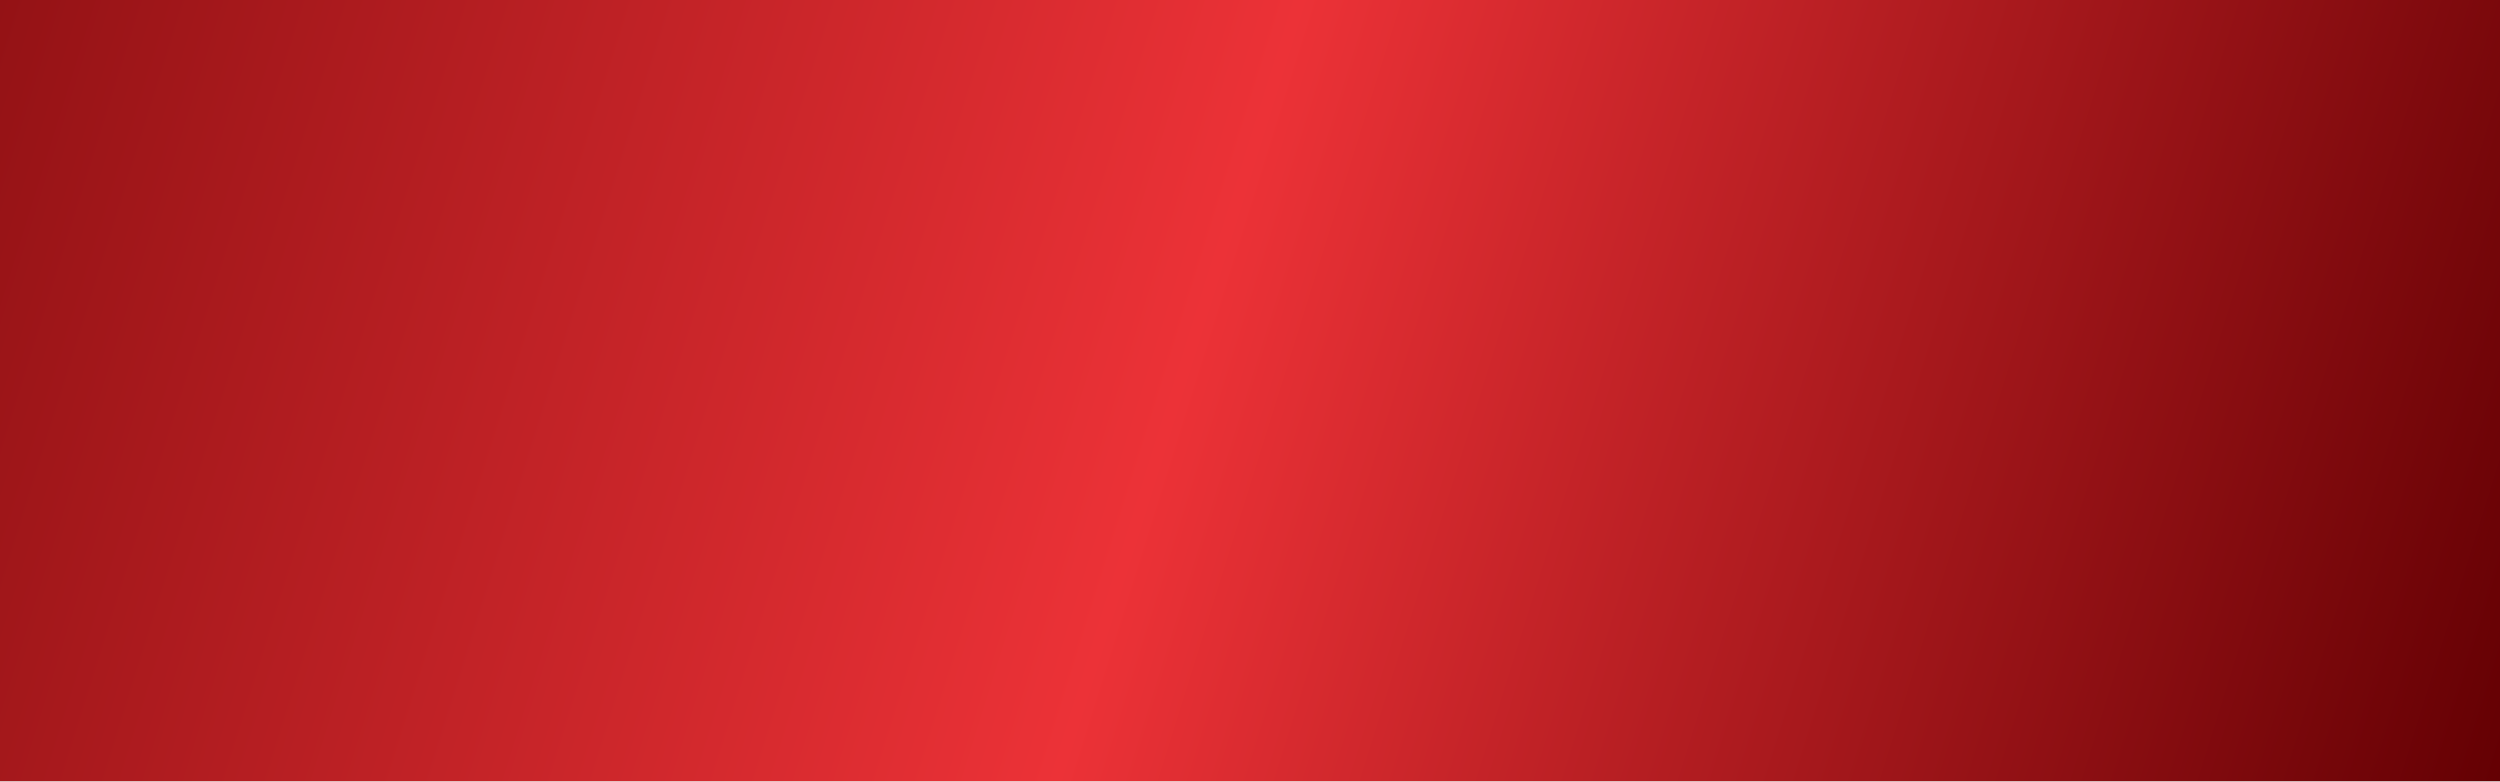
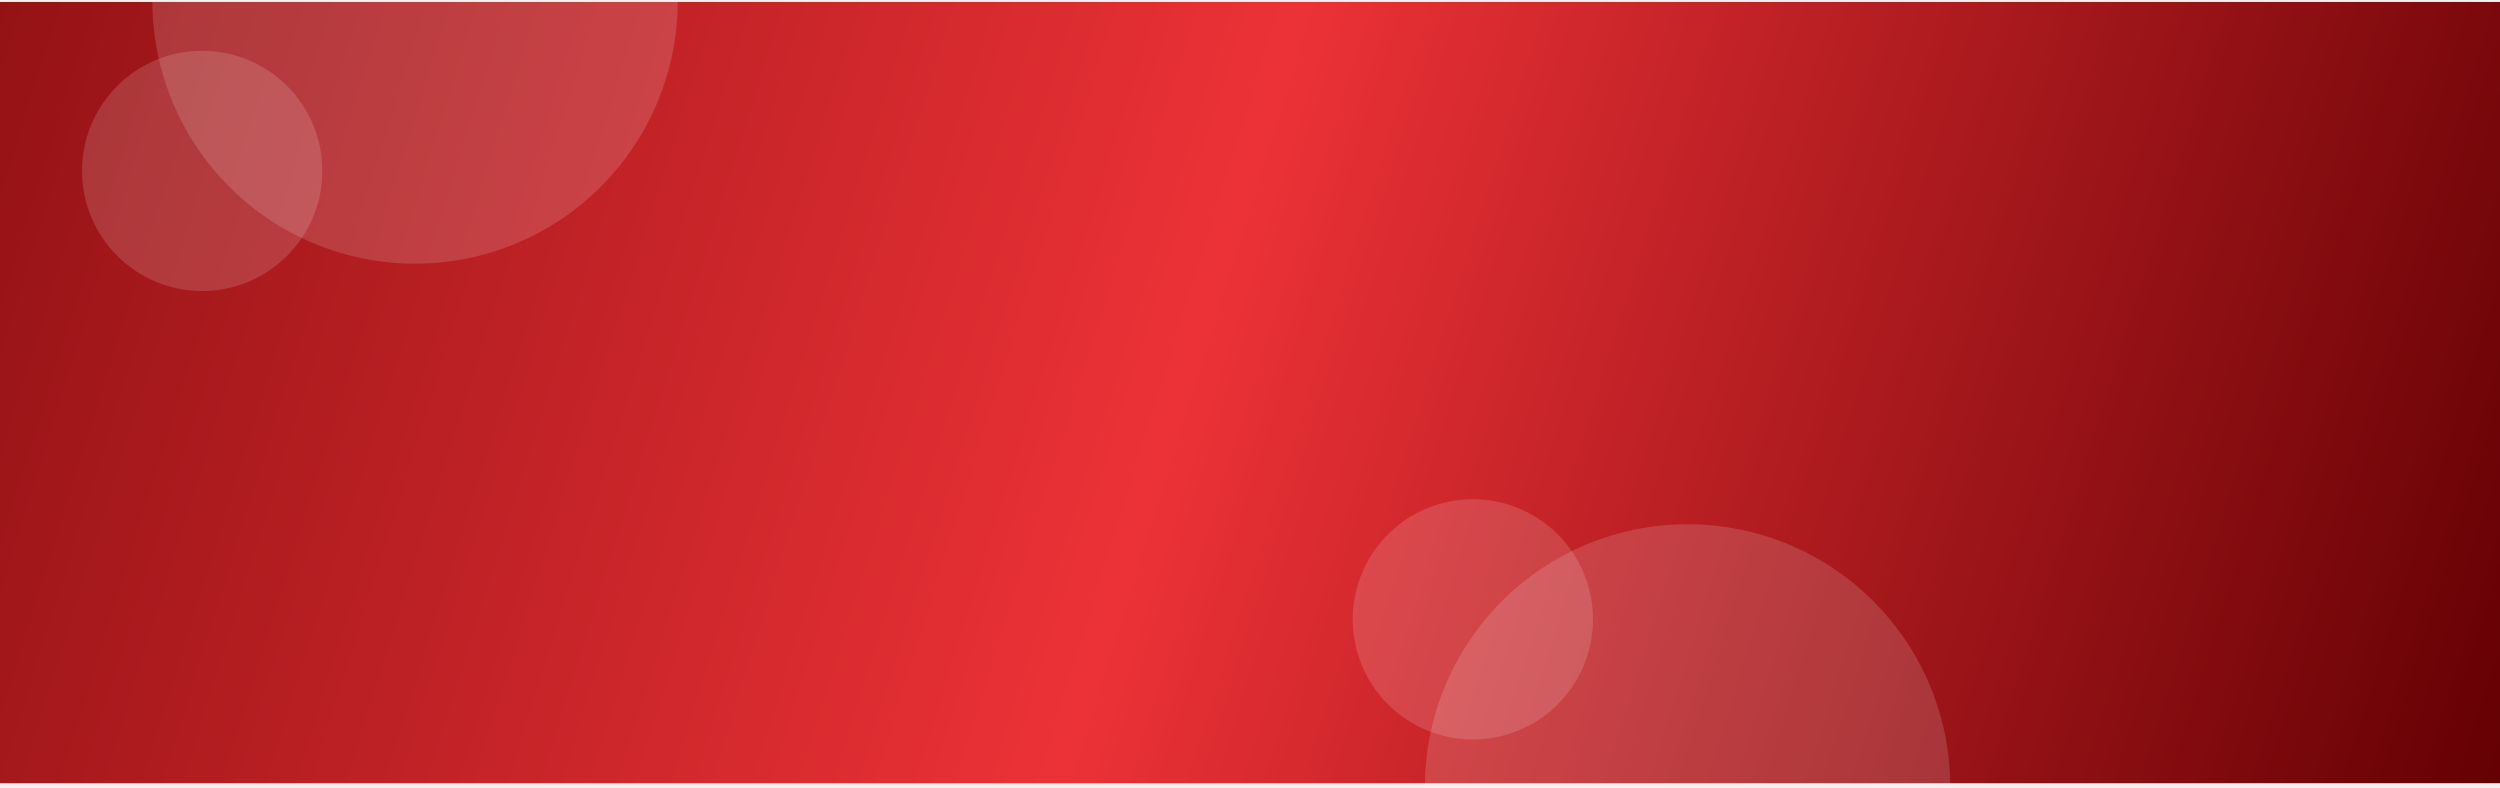
- <svg xmlns="http://www.w3.org/2000/svg" width="1280" height="400" viewBox="0 0 1280 400" fill="none">
-   <rect width="1280" height="400" fill="url(#paint0_linear_2390_336)" />
+ <svg xmlns="http://www.w3.org/2000/svg" width="1280" height="403" viewBox="0 0 1280 403" fill="none">
+   <rect y="1" width="1280" height="400" fill="url(#paint0_linear_2565_139)" />
+   <path opacity="0.53" d="M347 0.5C347 18.163 343.521 35.653 336.762 51.971C330.003 68.289 320.095 83.116 307.606 95.606C295.116 108.095 280.289 118.003 263.971 124.762C247.653 131.521 230.163 135 212.5 135C194.837 135 177.347 131.521 161.029 124.762C144.711 118.003 129.884 108.095 117.394 95.606C104.905 83.116 94.998 68.289 88.238 51.971C81.479 35.653 78 18.163 78 0.5L212.5 0.5H347Z" fill="white" fill-opacity="0.27" />
+   <circle opacity="0.53" cx="103.5" cy="87.5" r="61.5" fill="white" fill-opacity="0.27" />
+   <path opacity="0.53" d="M729.543 402.913C729.543 385.25 733.022 367.76 739.781 351.442C746.54 335.124 756.448 320.297 768.937 307.807C781.427 295.318 796.254 285.411 812.572 278.651C828.89 271.892 846.38 268.413 864.043 268.413C881.706 268.413 899.196 271.892 915.514 278.651C931.832 285.411 946.659 295.318 959.149 307.807C971.638 320.297 981.546 335.124 988.305 351.442C995.064 367.76 998.543 385.25 998.543 402.913L864.043 402.913H729.543Z" fill="white" fill-opacity="0.27" />
+   <circle opacity="0.53" cx="754.103" cy="317.103" r="61.5" transform="rotate(76.5685 754.103 317.103)" fill="white" fill-opacity="0.27" />
  <defs>
-     <linearGradient id="paint0_linear_2390_336" x1="0" y1="0" x2="1280" y2="400" gradientUnits="userSpaceOnUse">
+     <linearGradient id="paint0_linear_2565_139" x1="0" y1="1" x2="1280" y2="401" gradientUnits="userSpaceOnUse">
      <stop stop-color="#941215" />
      <stop offset="0.474" stop-color="#EC3237" />
      <stop offset="1" stop-color="#640003" />
    </linearGradient>
  </defs>
</svg>
